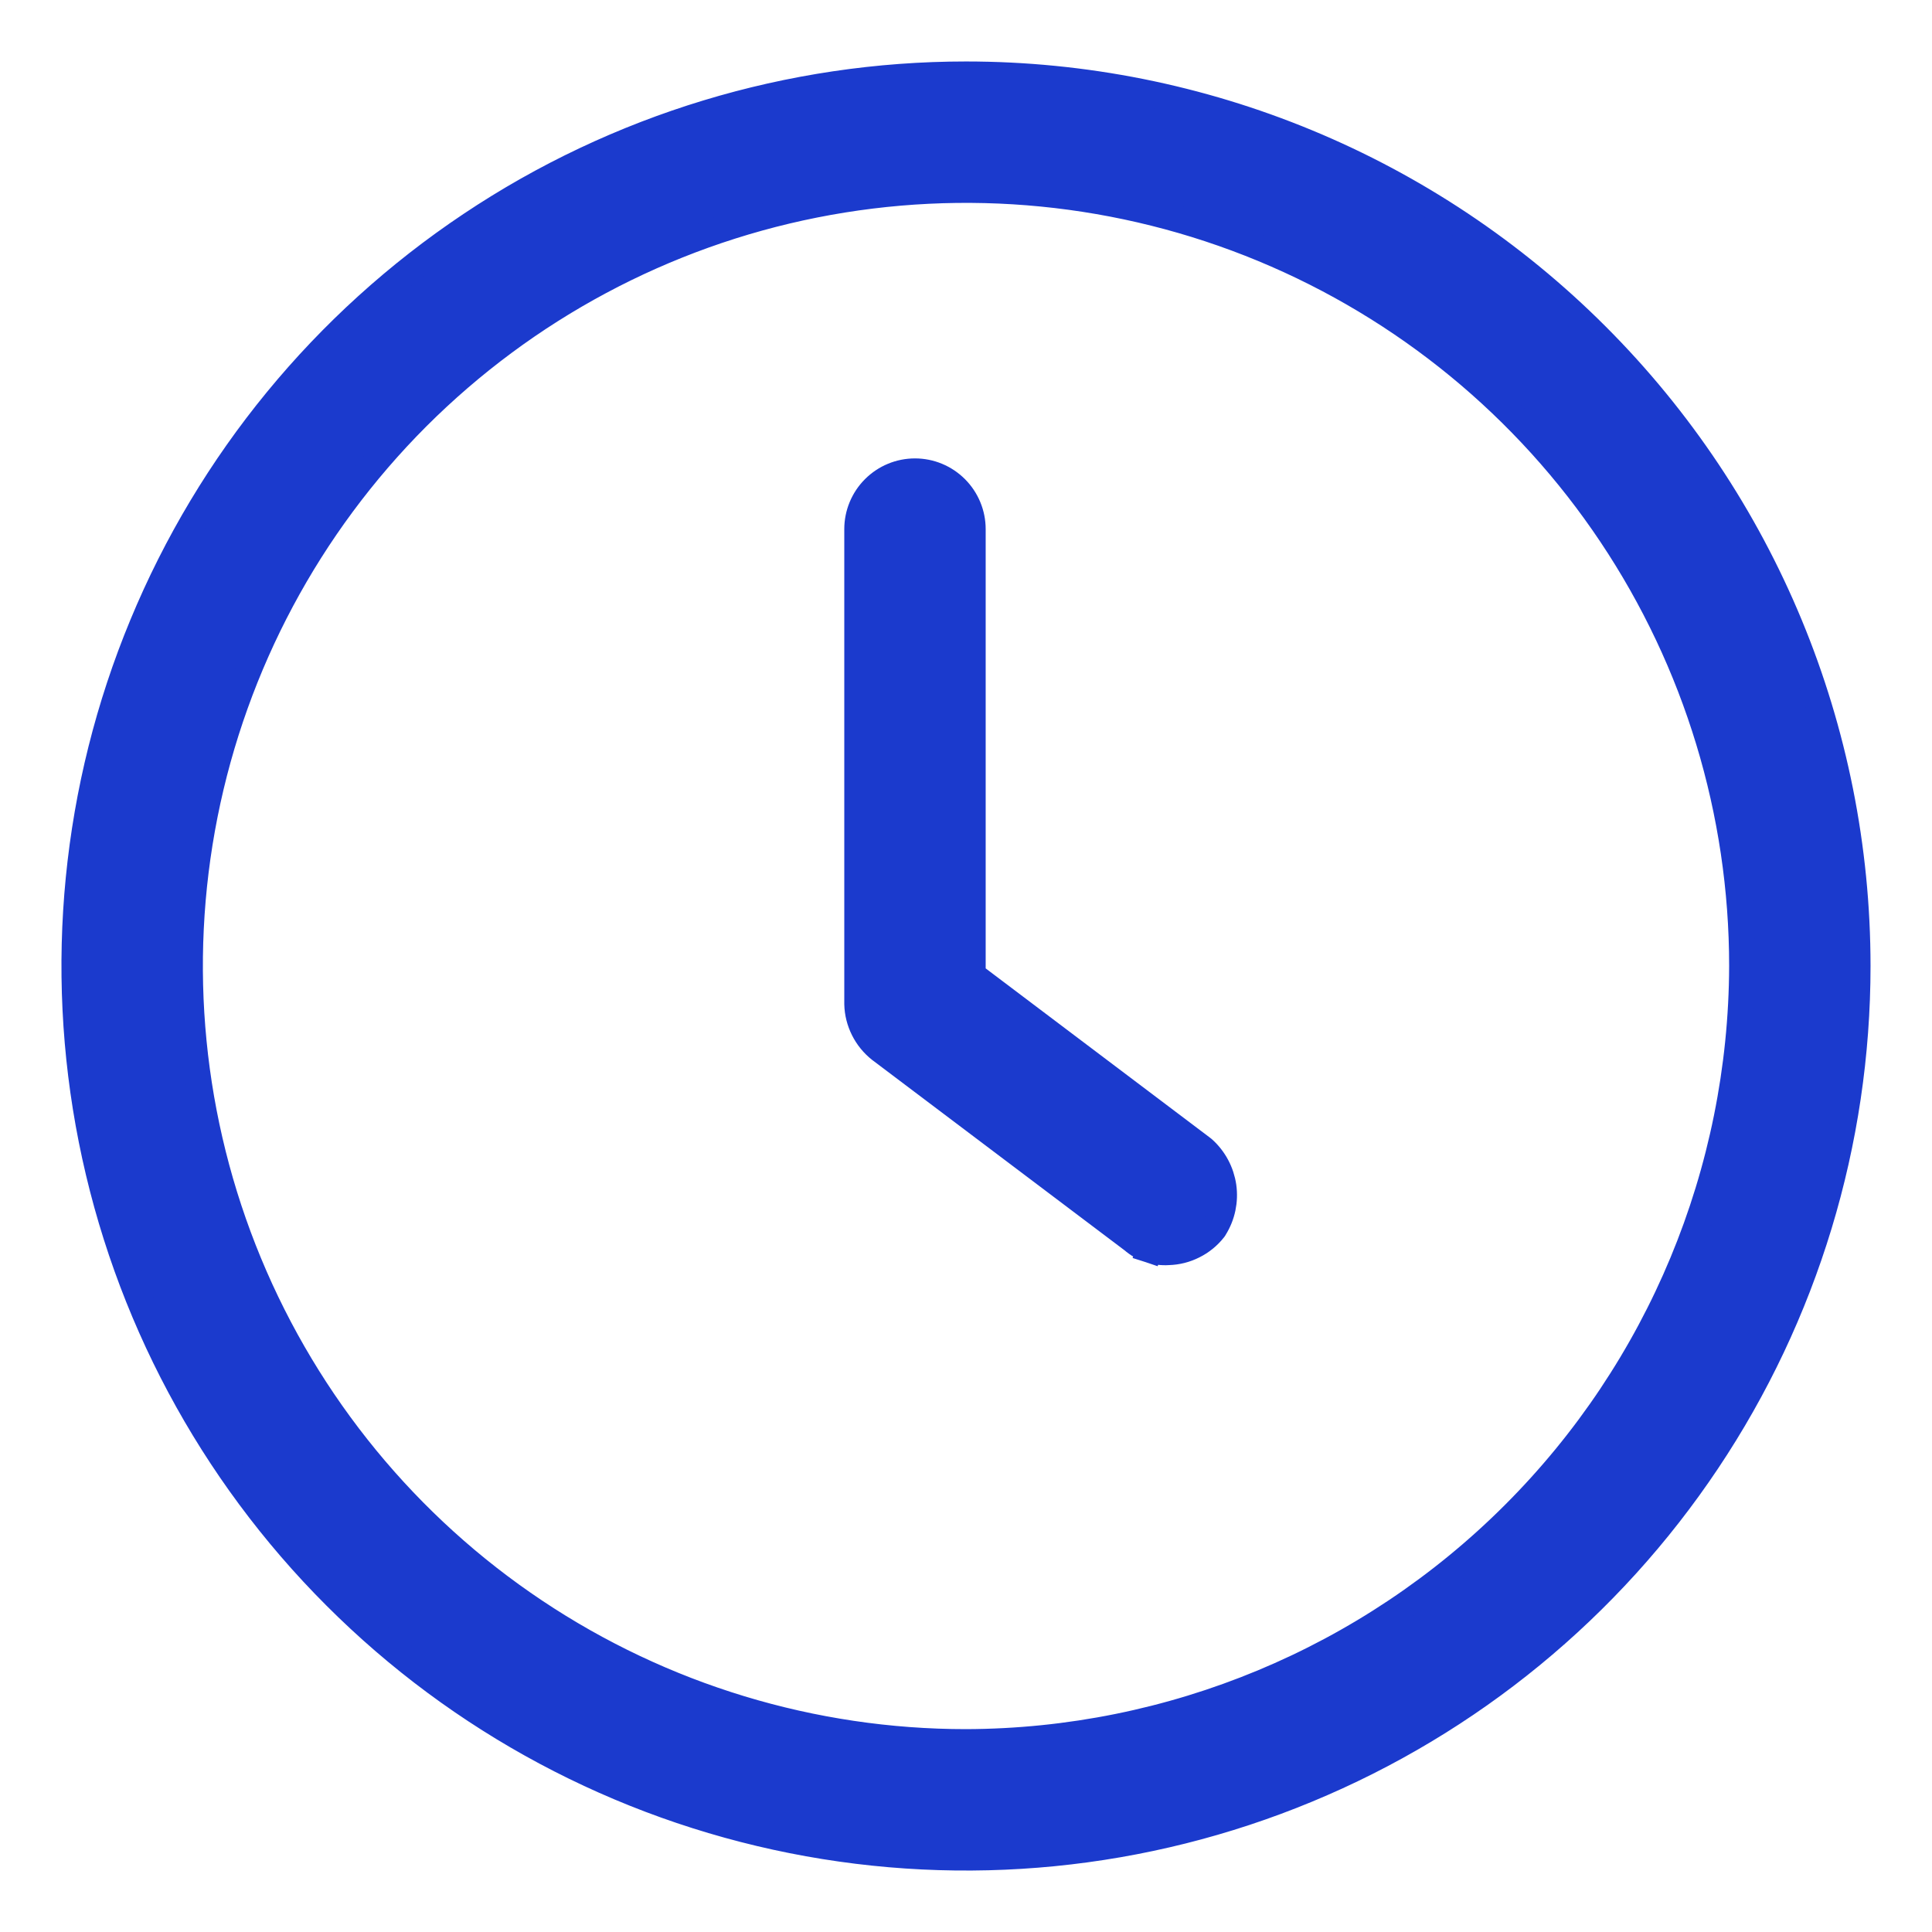
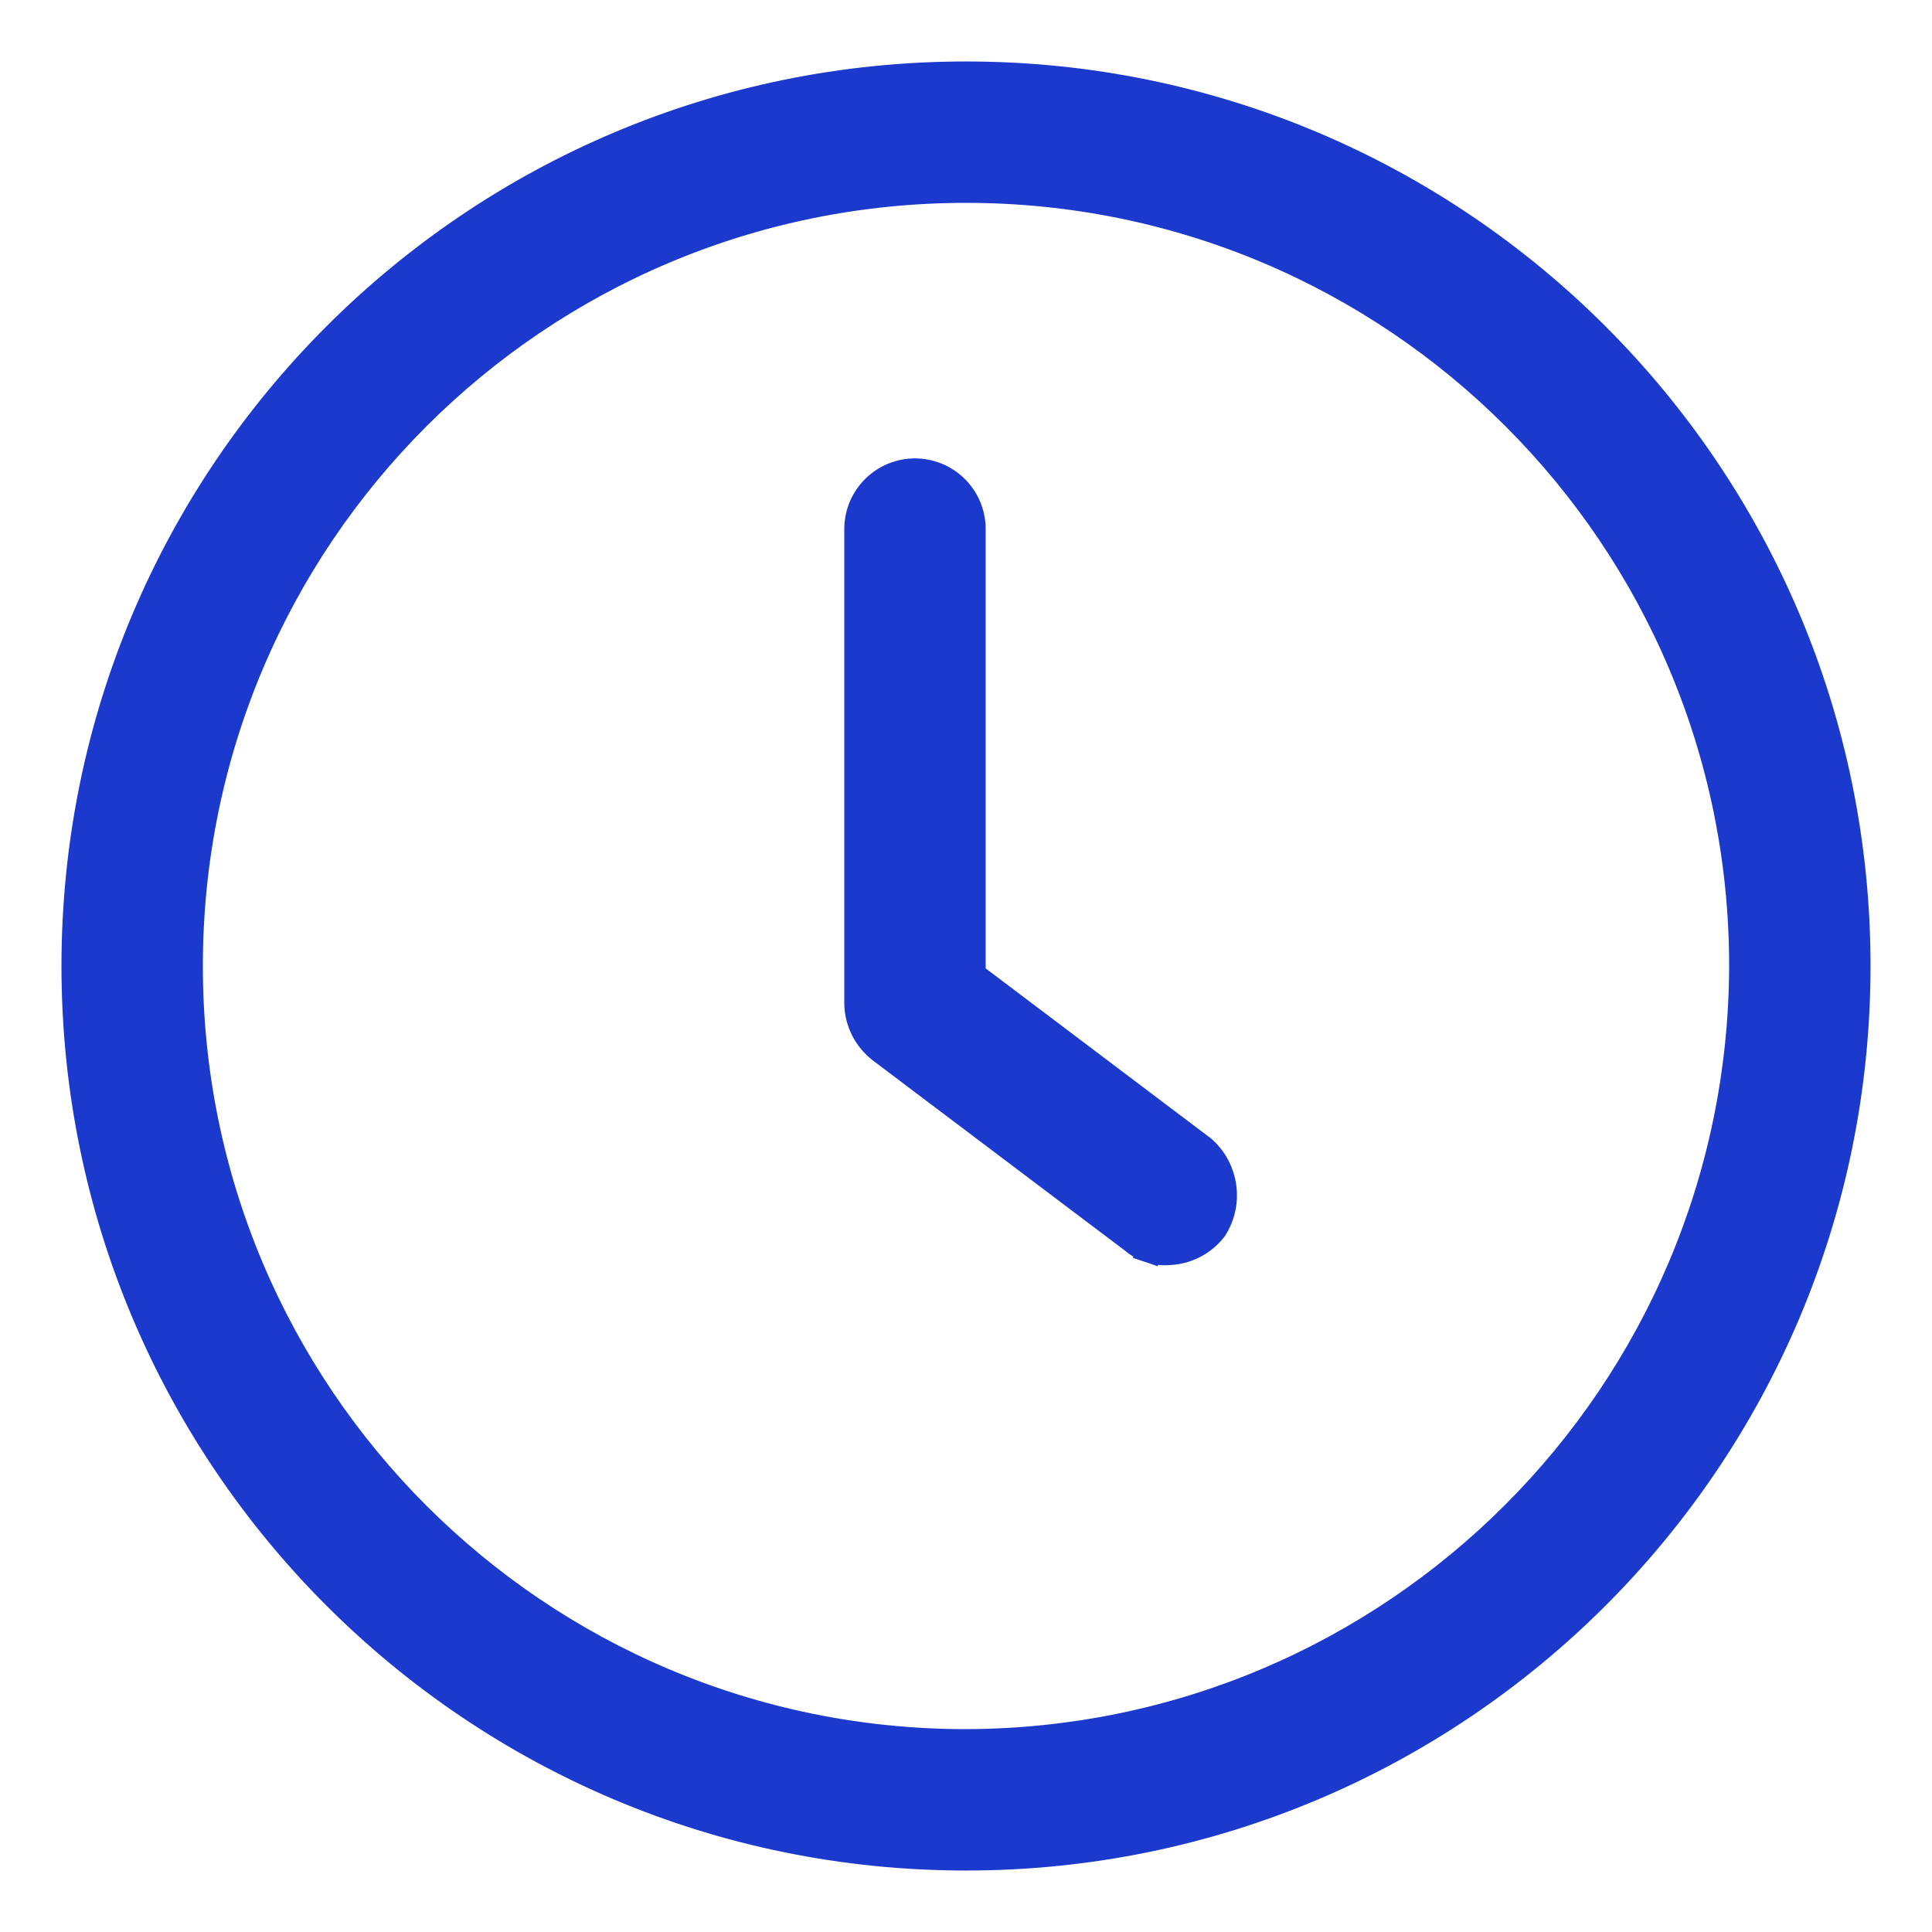
- <svg xmlns="http://www.w3.org/2000/svg" width="22" height="22" viewBox="0 0 22 22" fill="none">
-   <path d="M11 0.85C8.993 0.85 7.03 1.445 5.361 2.561C3.692 3.676 2.391 5.261 1.623 7.116C0.854 8.97 0.653 11.011 1.045 12.98C1.437 14.949 2.403 16.758 3.823 18.177C5.242 19.597 7.051 20.563 9.02 20.955C10.989 21.347 13.03 21.146 14.884 20.377C16.739 19.609 18.324 18.308 19.439 16.639C20.555 14.97 21.15 13.008 21.15 11C21.15 8.308 20.081 5.726 18.177 3.823C16.274 1.919 13.692 0.85 11 0.85ZM11 19.84C9.251 19.84 7.542 19.321 6.089 18.35C4.635 17.379 3.502 15.998 2.833 14.383C2.164 12.768 1.989 10.99 2.33 9.275C2.671 7.561 3.513 5.986 4.749 4.749C5.986 3.513 7.561 2.671 9.275 2.33C10.99 1.989 12.768 2.164 14.383 2.833C15.998 3.502 17.379 4.635 18.35 6.089C19.321 7.542 19.84 9.251 19.84 11C19.833 13.342 18.9 15.587 17.243 17.243C15.587 18.9 13.342 19.833 11 19.84Z" fill="#1B3ACD" stroke="#1B3ACD" stroke-width="0.3" />
-   <path d="M13.701 13.085L13.701 13.085L13.691 13.077L11.074 11.102V6.025C11.074 5.852 11.005 5.685 10.882 5.562C10.759 5.439 10.593 5.37 10.419 5.37C10.245 5.37 10.079 5.439 9.956 5.562C9.833 5.685 9.764 5.852 9.764 6.025V11.429H9.764L9.764 11.433C9.766 11.533 9.791 11.631 9.836 11.721C9.881 11.811 9.945 11.889 10.023 11.951L10.023 11.951L10.026 11.953L12.9 14.121C12.955 14.169 13.019 14.206 13.088 14.229L13.136 14.087L13.088 14.229C13.159 14.252 13.232 14.261 13.306 14.256C13.405 14.253 13.501 14.229 13.59 14.184C13.679 14.14 13.758 14.076 13.82 13.997L13.825 13.99L13.829 13.983C13.917 13.842 13.952 13.675 13.929 13.511C13.905 13.347 13.825 13.196 13.701 13.085Z" fill="#1B3ACD" stroke="#1B3ACD" stroke-width="0.3" />
+ <svg xmlns="http://www.w3.org/2000/svg" width="22" height="22" fill="none">
+   <path d="M11 .85a10.15 10.15 0 100 20.3 10.15 10.15 0 000-20.3zm0 18.99A8.84 8.84 0 1119.84 11 8.865 8.865 0 0111 19.84z" fill="#1B3ACD" stroke="#1B3ACD" stroke-width=".3" />
+   <path d="M13.701 13.085h0l-.01-.008-2.617-1.975V6.025a.655.655 0 00-1.31 0v5.404h0v.004a.68.68 0 00.26.518h0l.002.002 2.874 2.168c.055.048.12.085.188.108l.048-.142-.047.142a.55.55 0 00.217.027.681.681 0 00.514-.26l.005-.006.004-.007a.705.705 0 00-.128-.898z" fill="#1B3ACD" stroke="#1B3ACD" stroke-width=".3" />
</svg>
